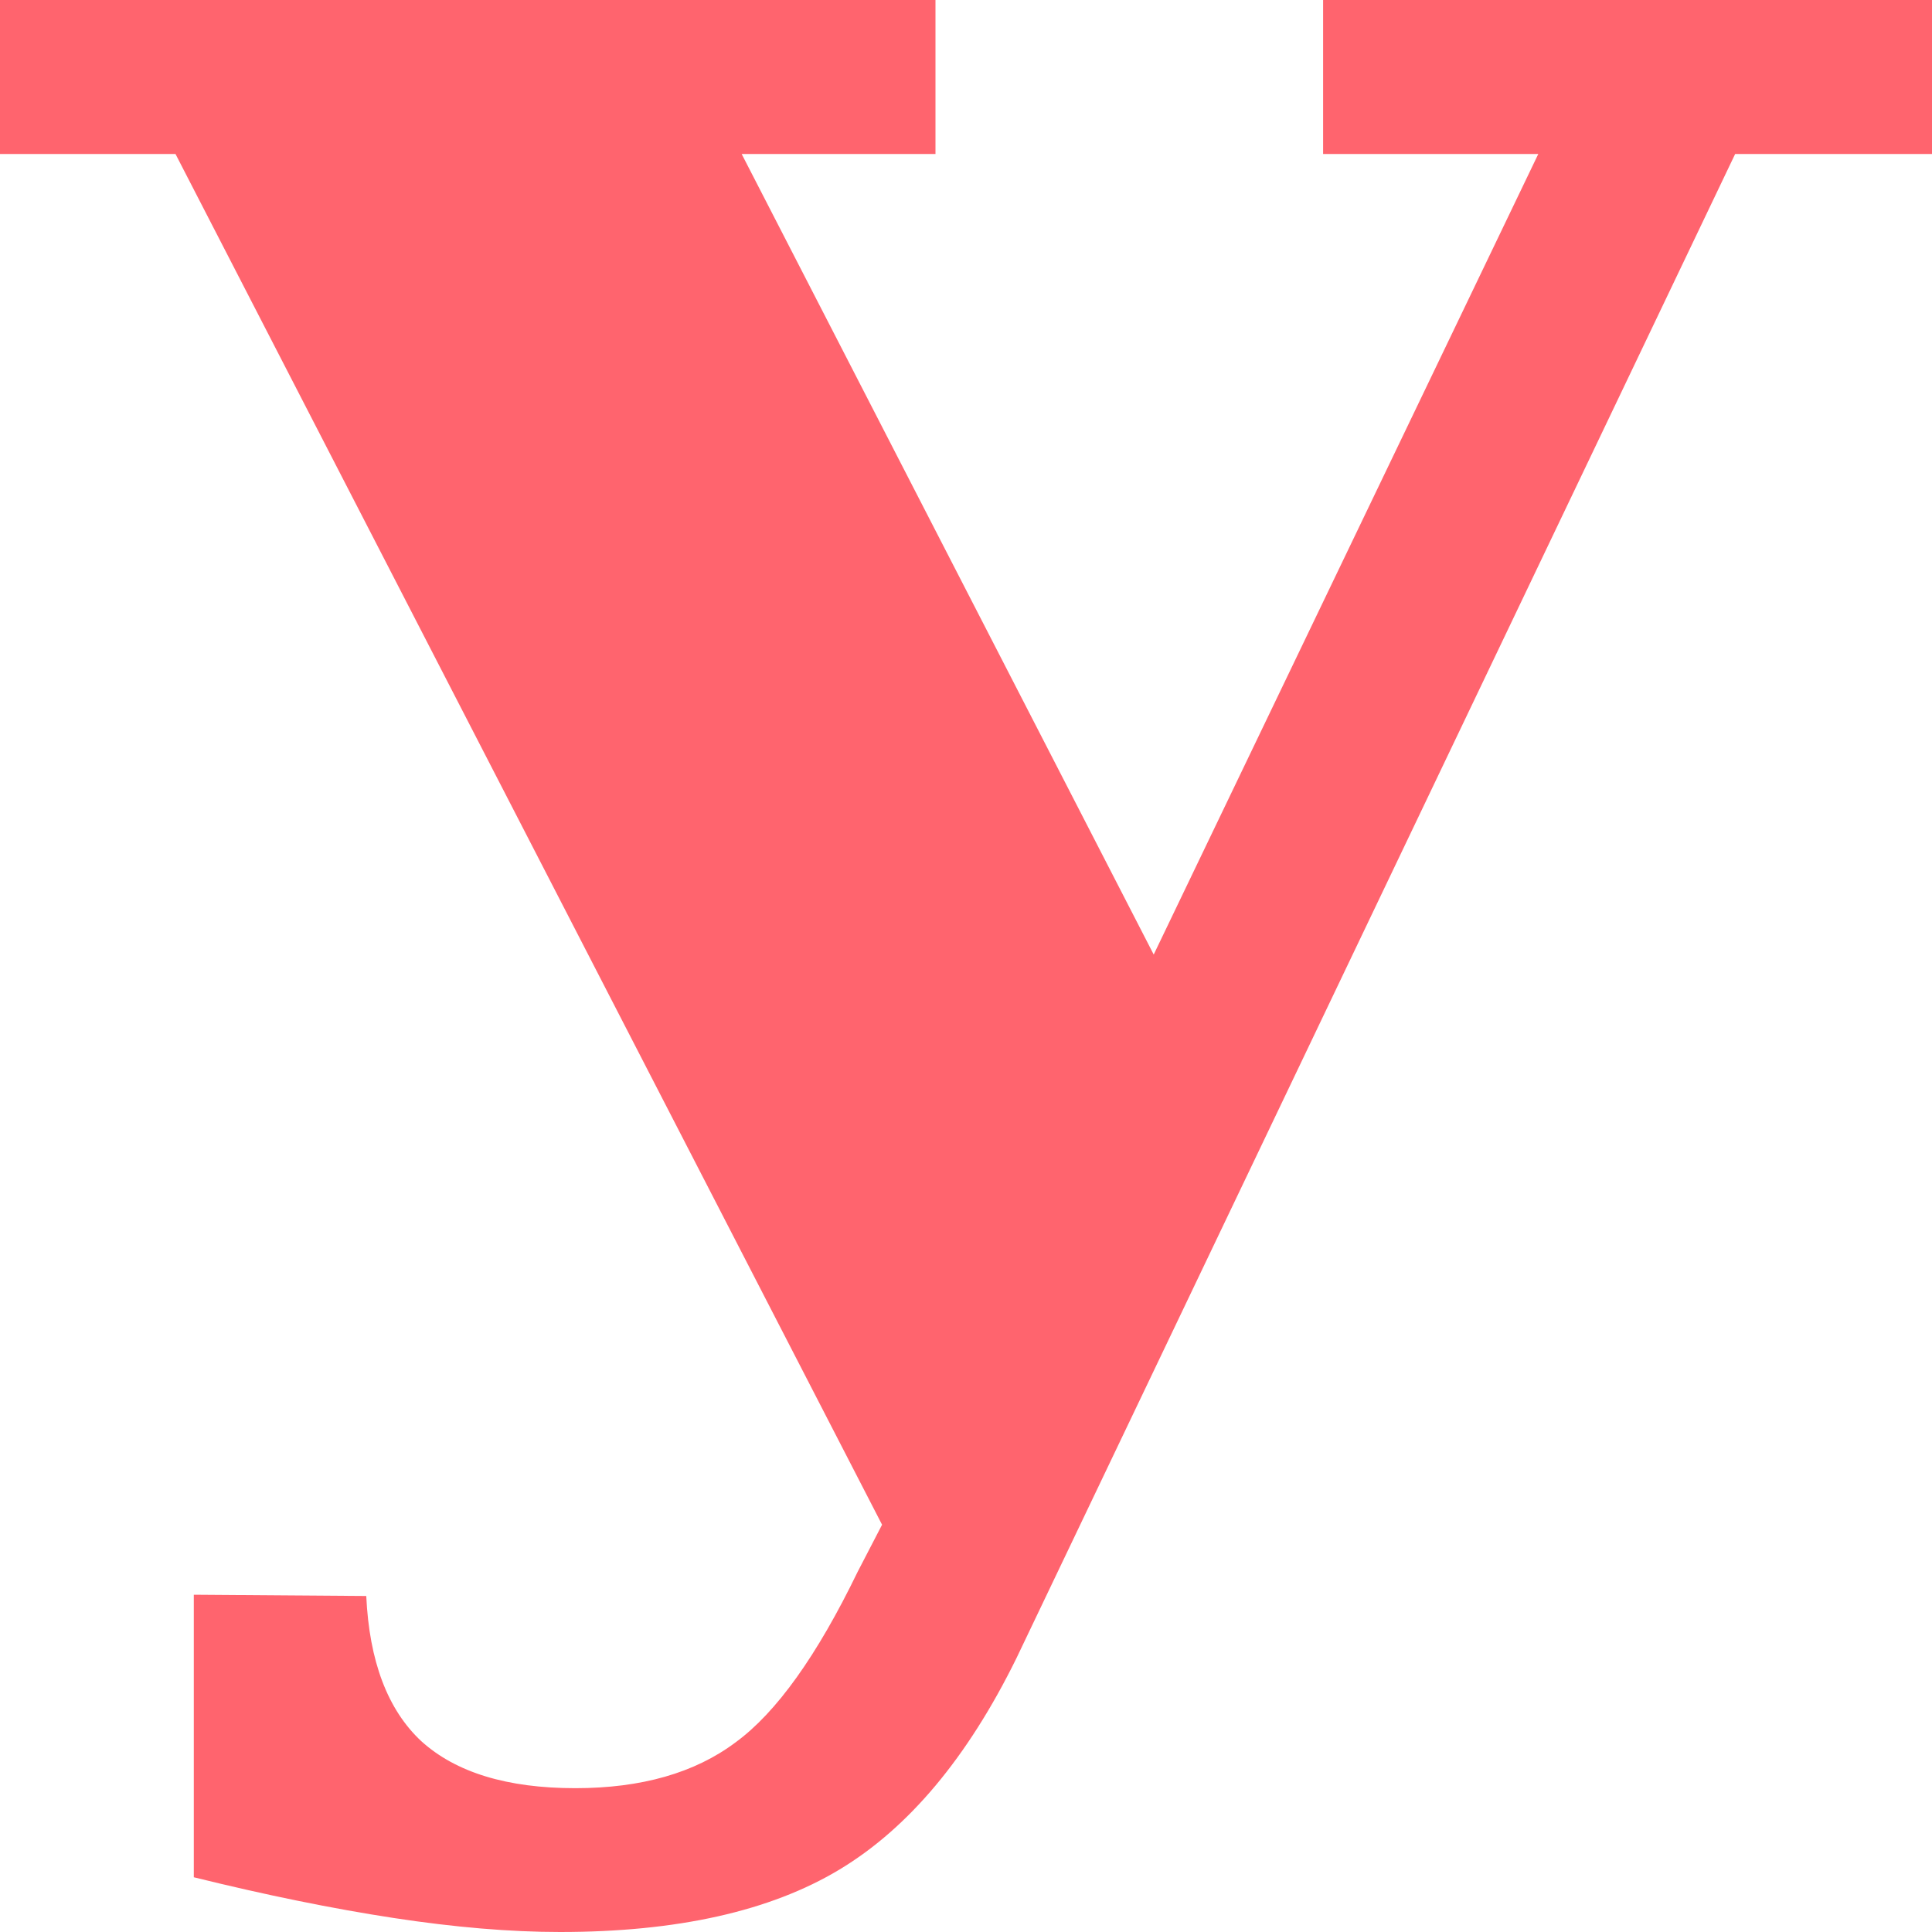
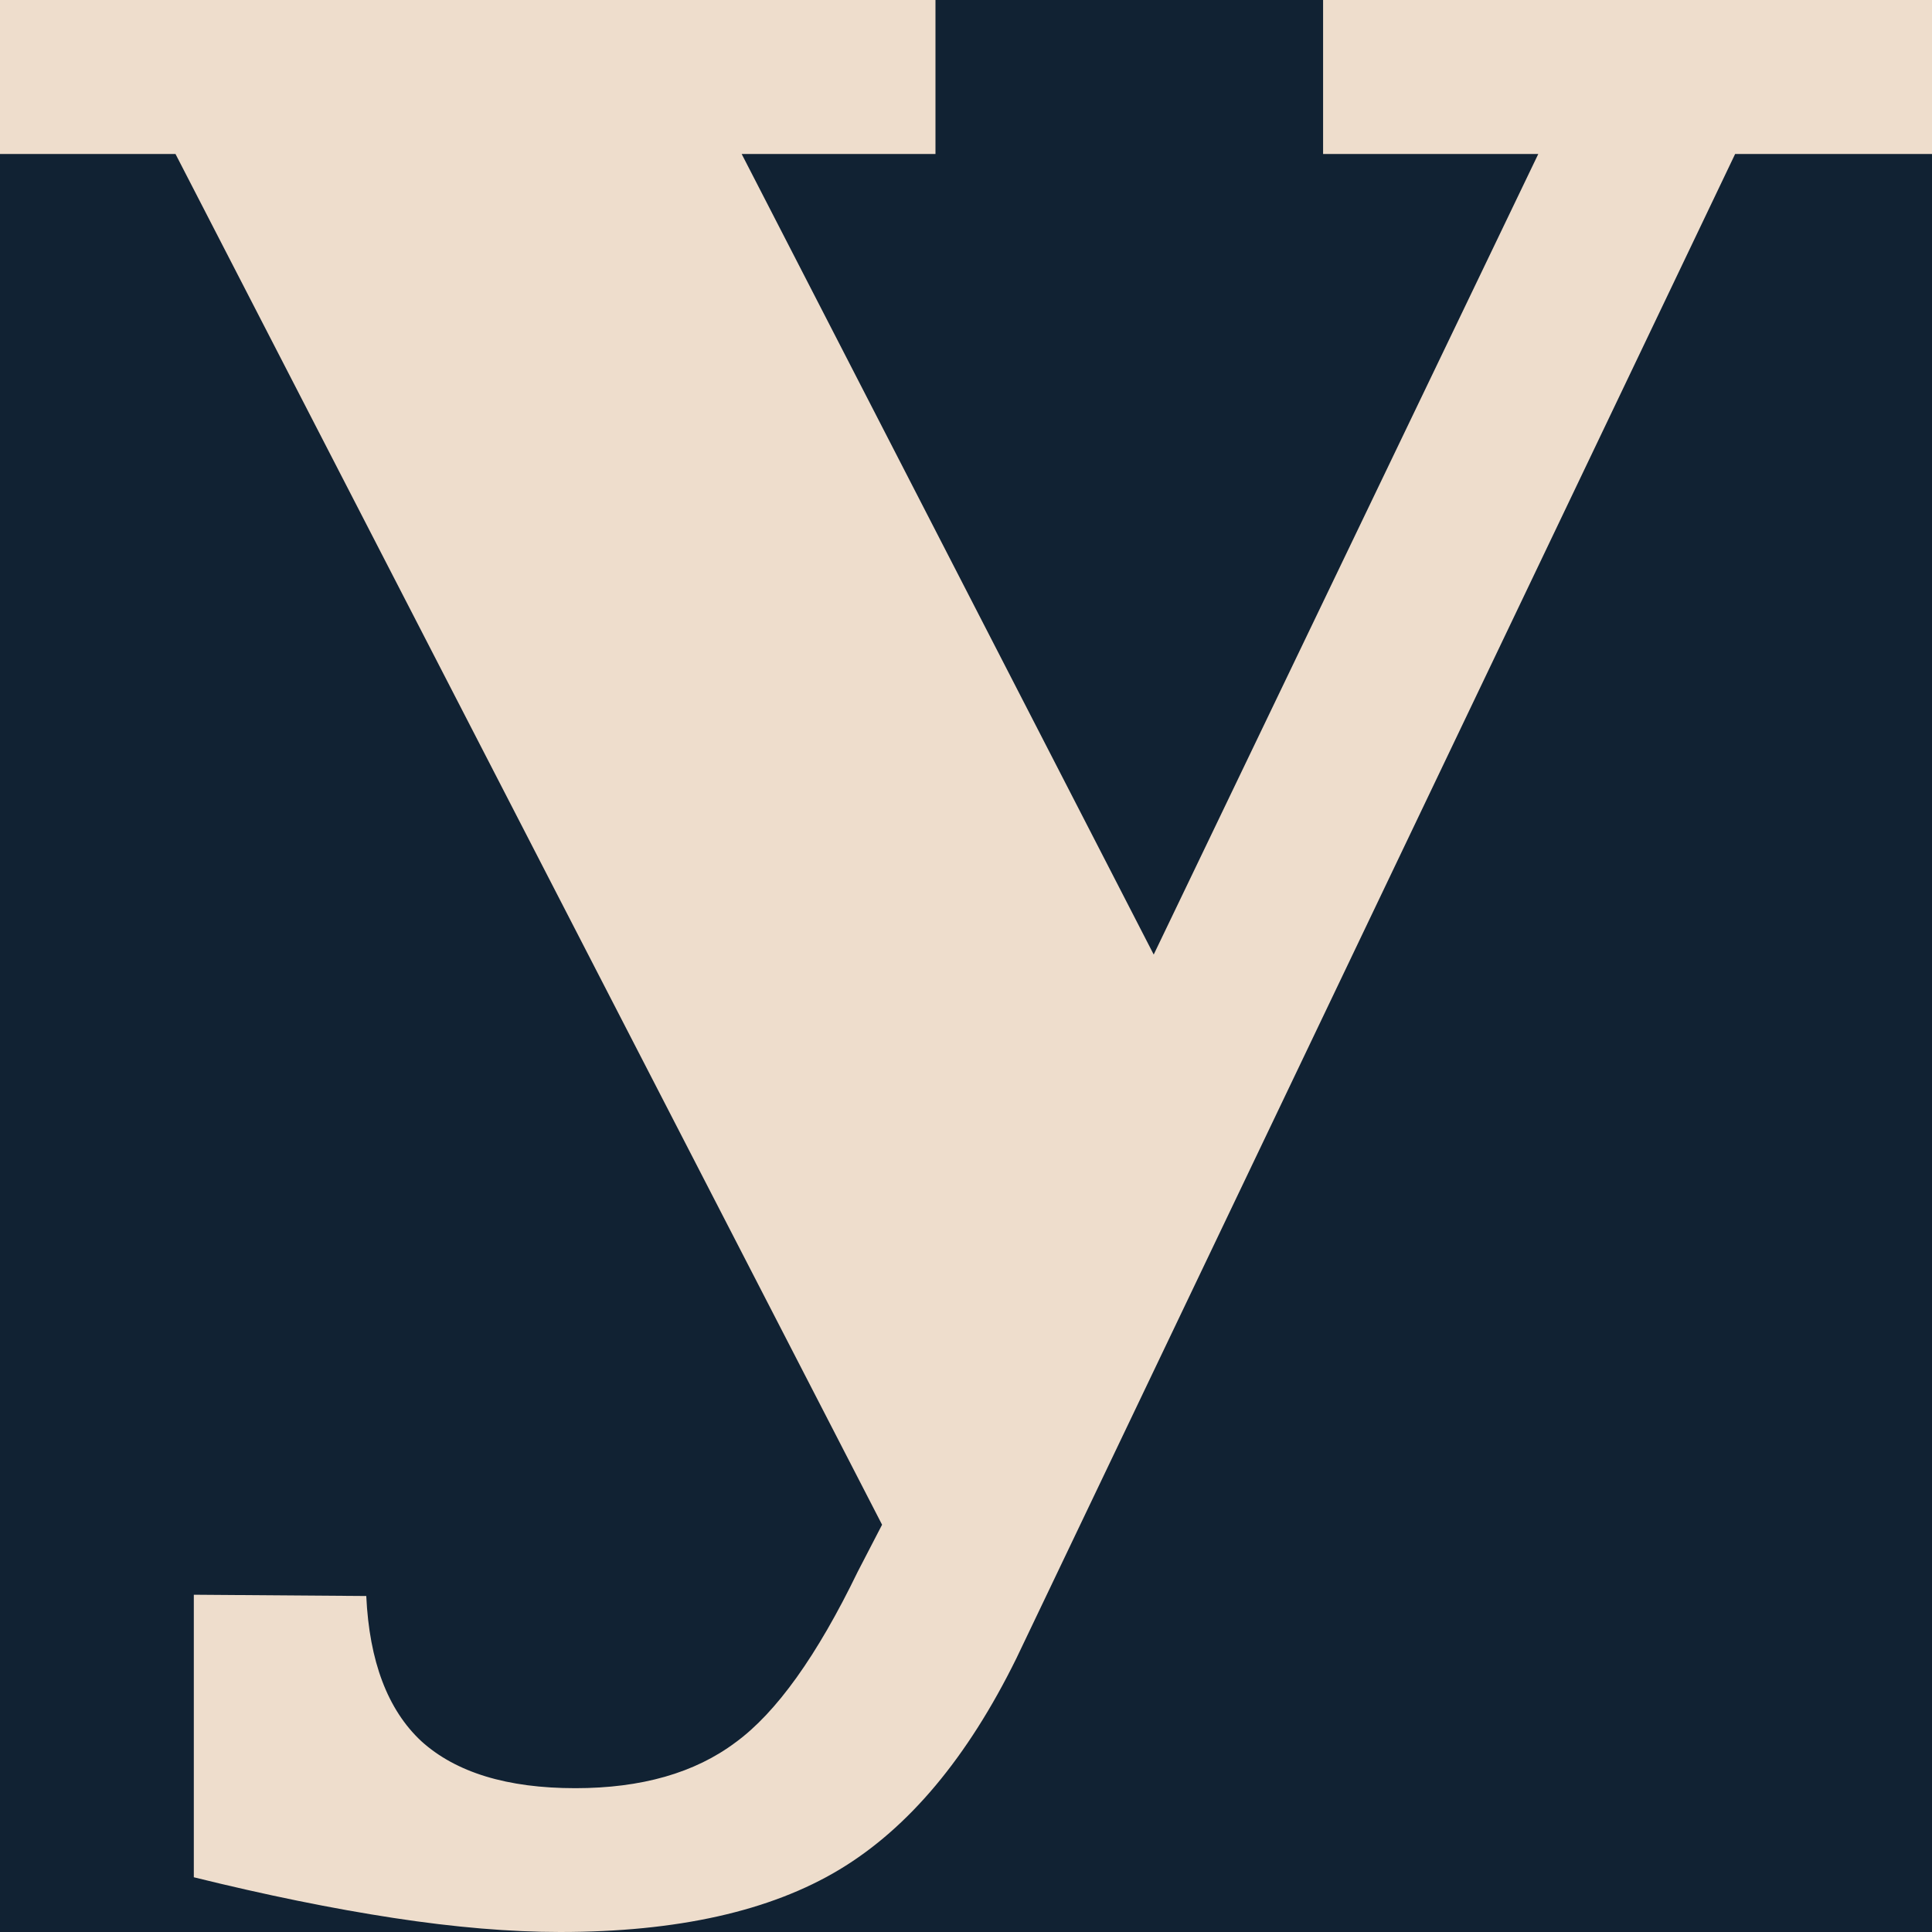
- <svg xmlns="http://www.w3.org/2000/svg" version="1.1" viewBox="0 0 264.583 264.583" height="1000" width="1000">
-   <path style="font-style:normal;font-variant:normal;font-weight:bold;font-stretch:normal;font-size:50.8px;line-height:1.25;font-family:'DejaVu Serif';-inkscape-font-specification:'DejaVu Serif Bold';letter-spacing:0px;word-spacing:0px;fill:#ff646e;fill-opacity:1;stroke:none;stroke-width:2.036" d="m 139.188,227.109 q -10.032,20.393 -24.243,28.933 -14.211,8.541 -38.245,8.541 -10.241,0 -22.78,-1.917 -12.539,-1.917 -27.378,-5.578 v -38.694 l 23.616,0.174 q 0.627,13.421 7.524,19.87 7.106,6.449 21.108,6.449 13.584,0 21.944,-6.275 8.36,-6.1 16.719,-23.356 l 3.344,-6.449 L 24.034,21.09 H 0 V 0 H 128.112 V 21.09 H 101.57 L 157.998,130.723 210.664,21.09 H 181.196 V 0 h 83.388 v 21.09 h -26.96 z" />
+ <svg xmlns="http://www.w3.org/2000/svg" version="1.1" viewBox="0 0 100 100" height="100" width="100">
+   <rect width="100%" height="100%" fill="#112233" x="0" y="0" />
+   <path style="fill:#eeddcc;" d="M 52.607,85.837 Q 48.815,93.544 43.444,96.772 38.073,100 28.989,100 25.118,100 20.379,99.275 15.64,98.551 10.032,97.167 V 82.543 l 8.926,0.066 q 0.237,5.072 2.844,7.51 2.686,2.437 7.978,2.437 5.134,0 8.294,-2.372 3.16,-2.306 6.319,-8.827 L 45.656,78.919 9.084,7.971 H 0 V 0 H 48.42 V 7.971 H 38.389 L 59.716,49.407 79.621,7.971 H 68.483 V 0 H 100 V 7.971 H 89.81 Z" />
</svg>
